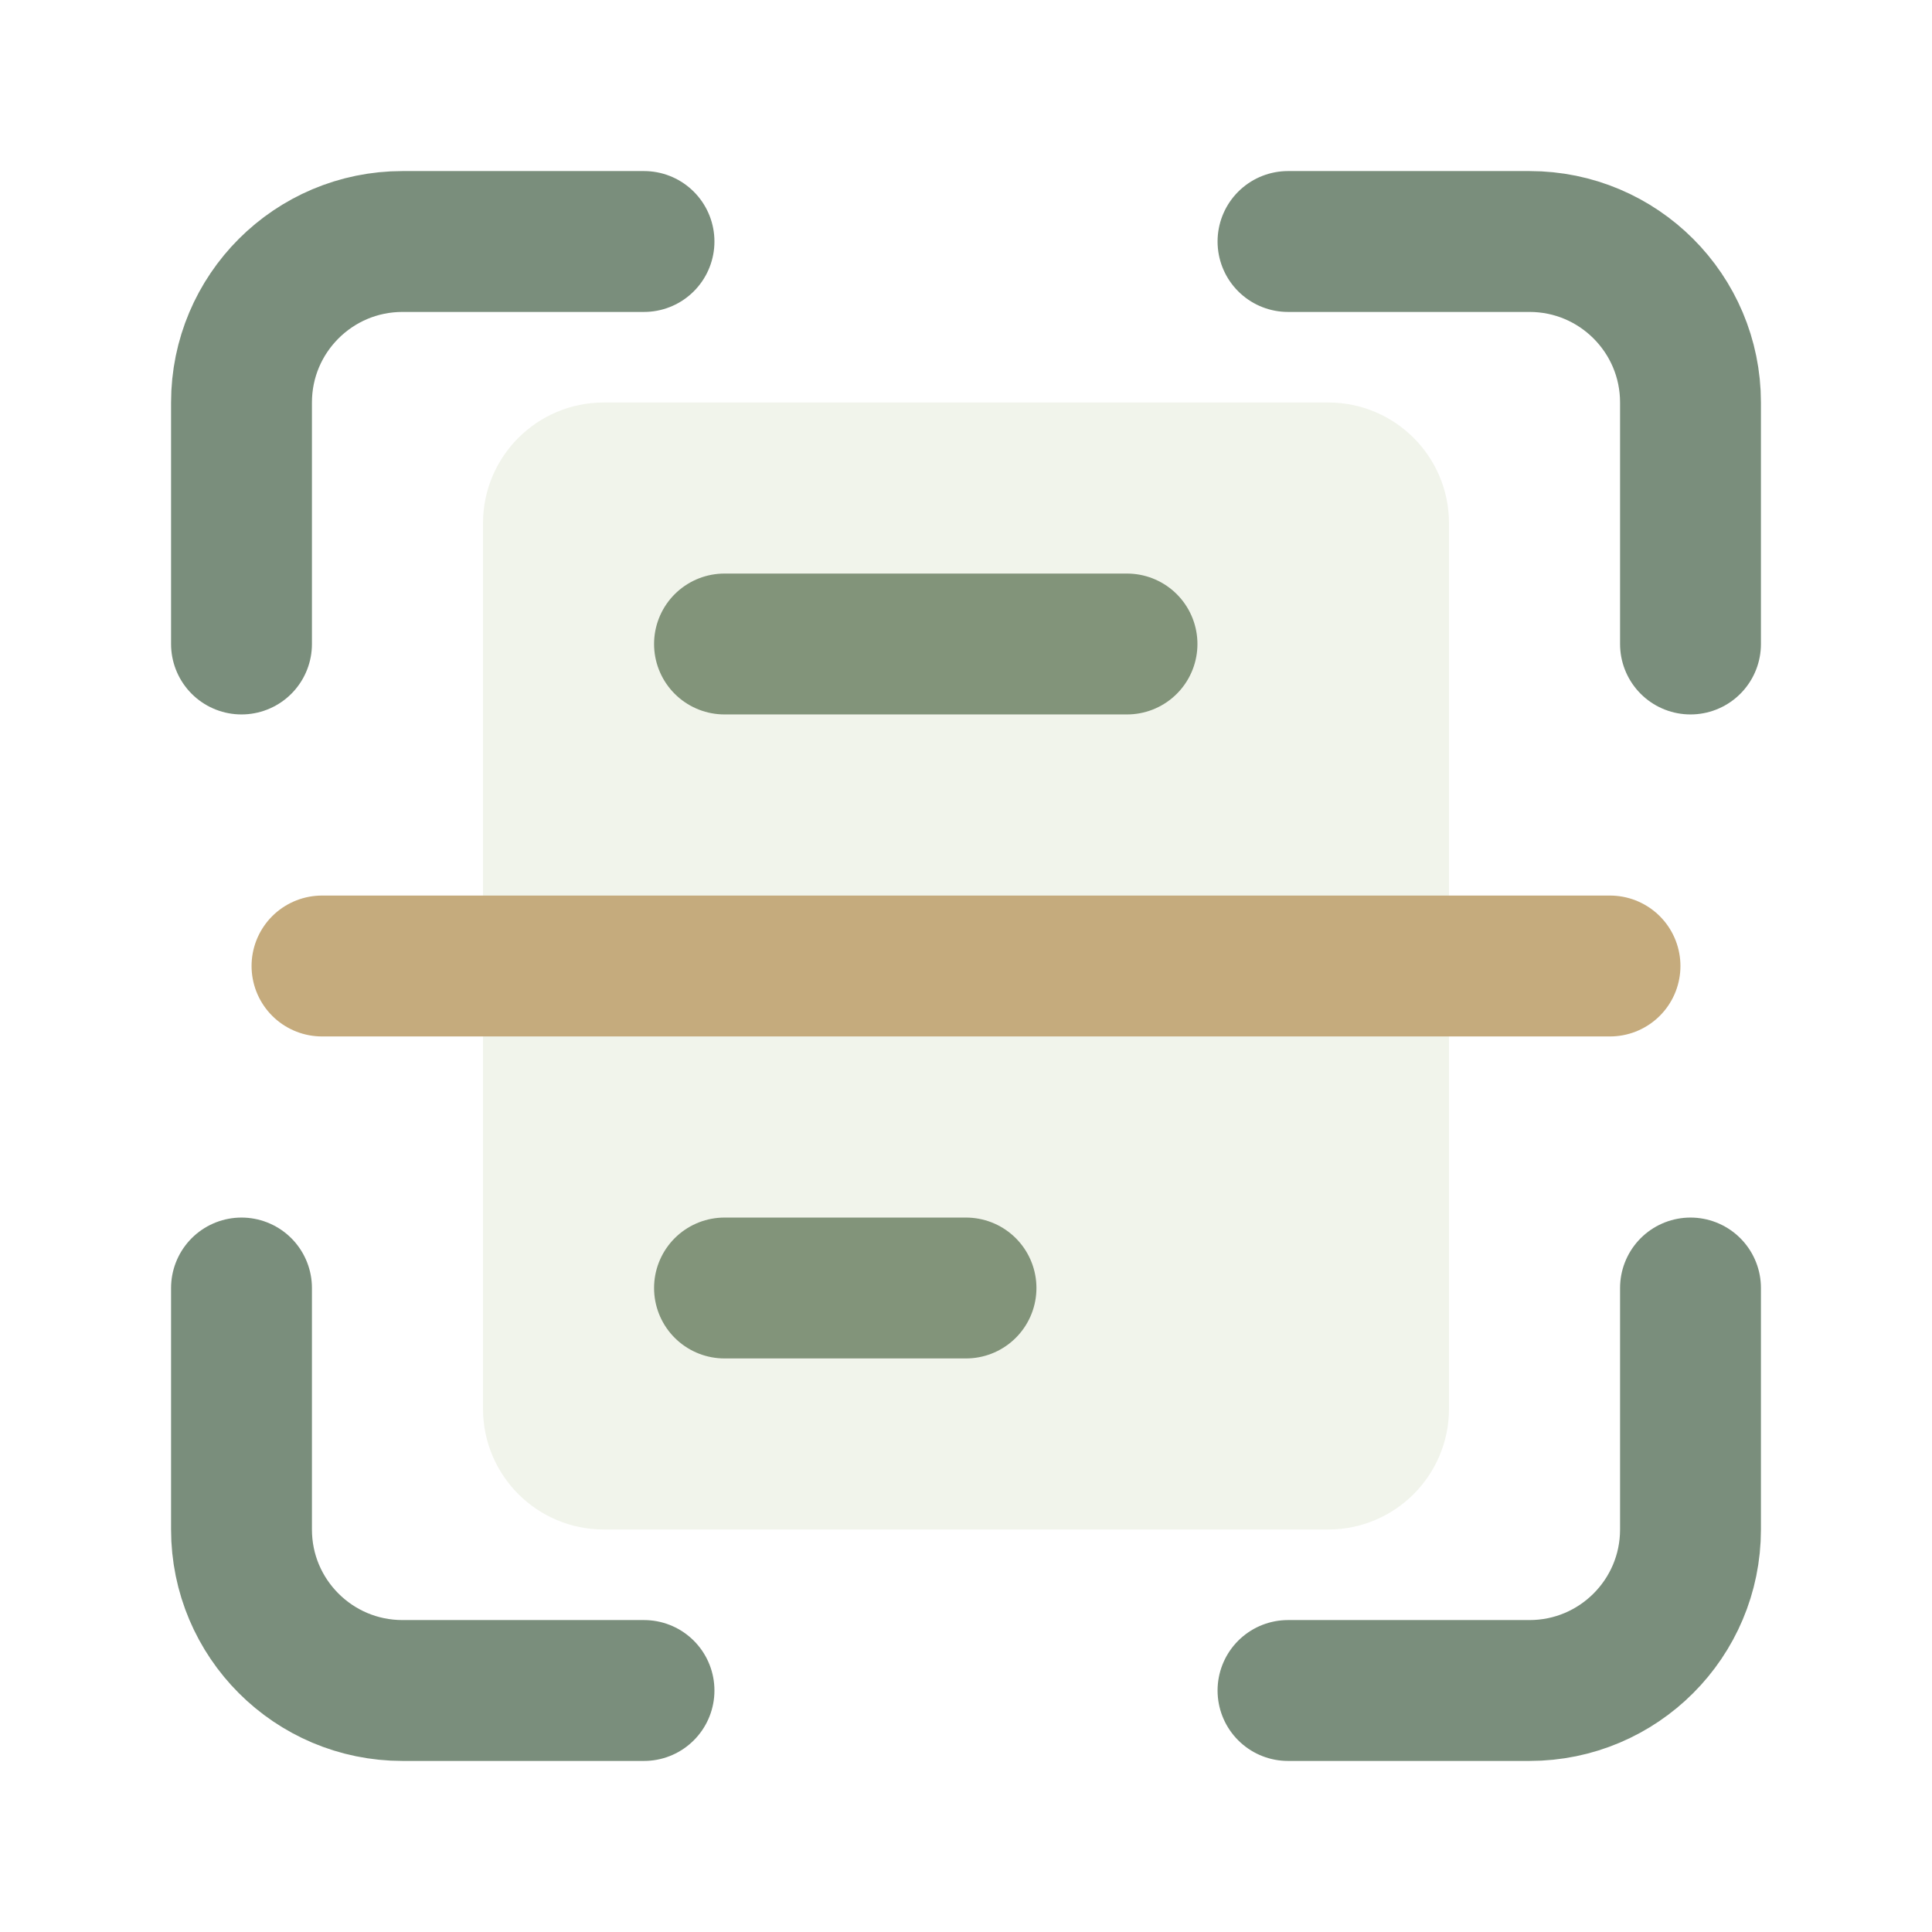
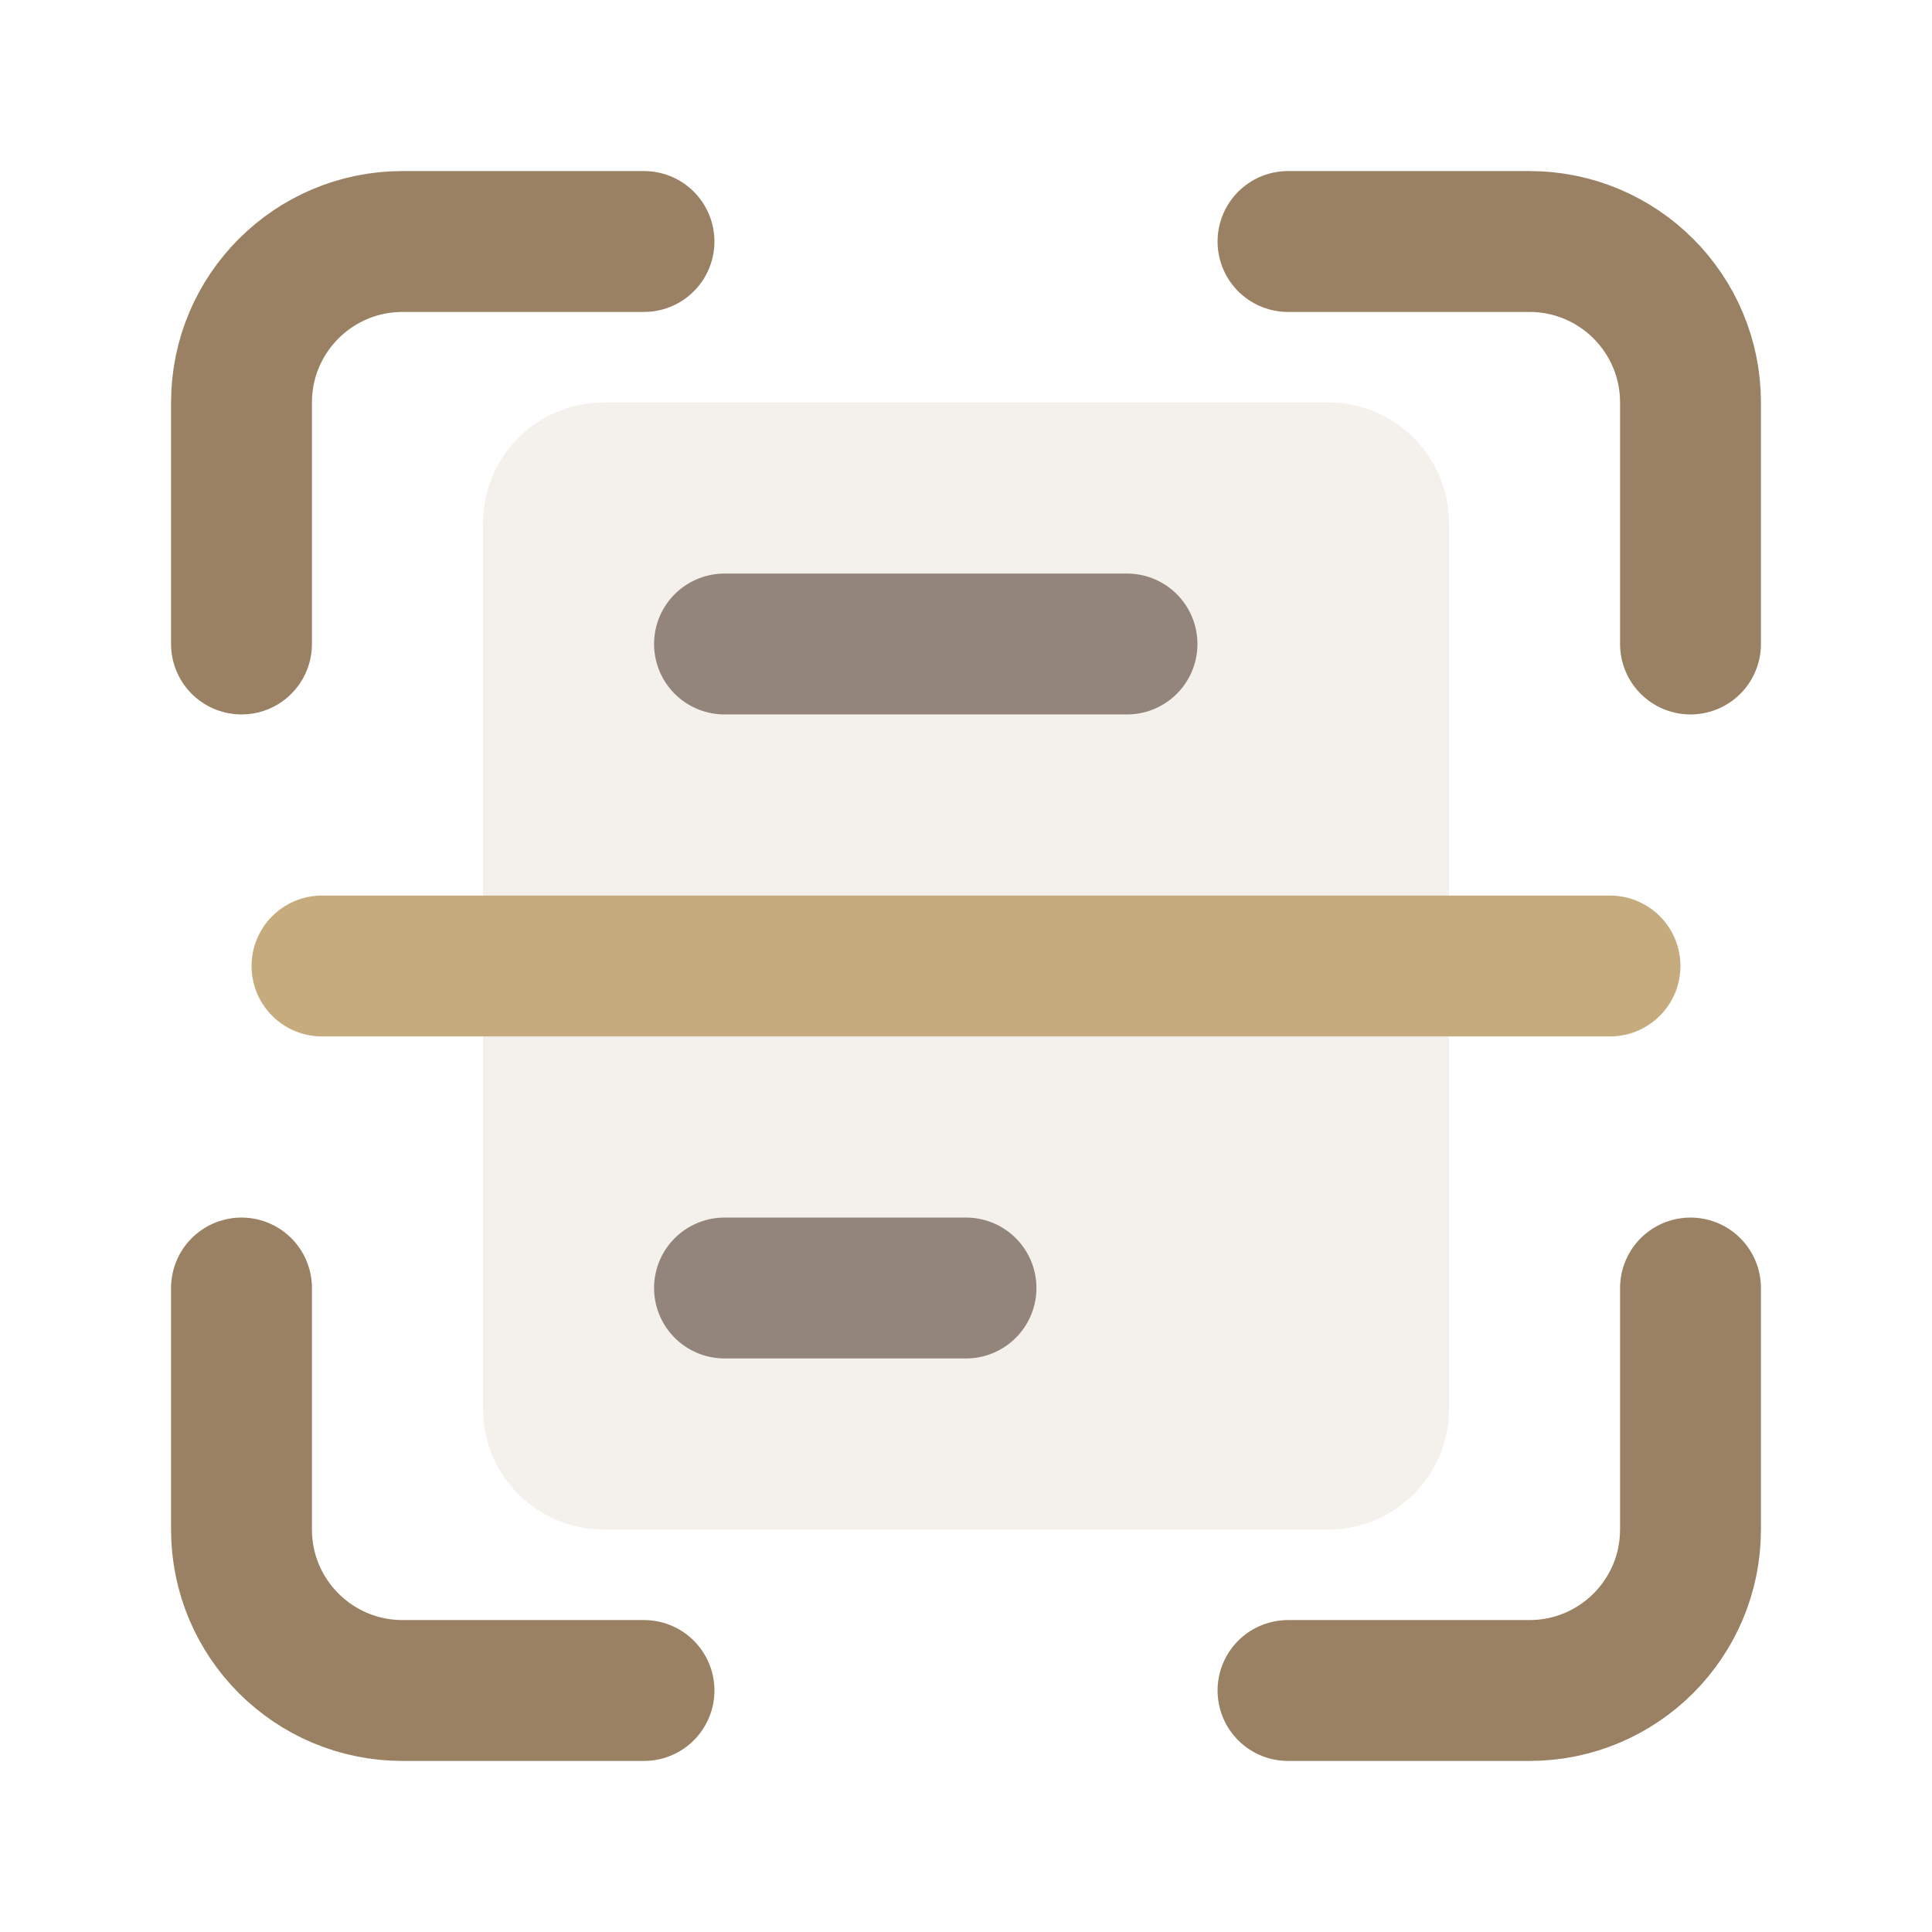
- <svg xmlns="http://www.w3.org/2000/svg" width="24" height="24" viewBox="0 0 24 24" fill="none" stroke="#7a8e7c" stroke-width="1.75" stroke-linecap="round" stroke-linejoin="round">
-   <rect x="6" y="5" width="12" height="14" rx="1.5" fill="#f1f4eb" stroke="none" stroke-width="1.75" stroke-linecap="round" stroke-linejoin="round" />
-   <path d="M8 3H5a2 2 0 0 0-2 2v3M16 3h3a2 2 0 0 1 2 2v3M3 16v3a2 2 0 0 0 2 2h3M21 16v3a2 2 0 0 1-2 2h-3" fill="none" stroke="#7a8e7c" stroke-width="1.75" stroke-linecap="round" stroke-linejoin="round" />
+ <svg xmlns="http://www.w3.org/2000/svg" width="24" height="24" viewBox="0 0 24 24" fill="none" stroke="#9a8163" stroke-width="1.75" stroke-linecap="round" stroke-linejoin="round">
+   <rect x="6" y="5" width="12" height="14" rx="1.5" fill="#f4f0eb" stroke="none" stroke-width="1.75" stroke-linecap="round" stroke-linejoin="round" />
+   <path d="M8 3H5a2 2 0 0 0-2 2v3M16 3h3a2 2 0 0 1 2 2v3M3 16v3a2 2 0 0 0 2 2h3M21 16v3a2 2 0 0 1-2 2h-3" fill="none" stroke="#9a8163" stroke-width="1.75" stroke-linecap="round" stroke-linejoin="round" />
  <line x1="4" y1="12" x2="20" y2="12" stroke="#c5ab7d" stroke-width="1.75" stroke-linecap="round" stroke-linejoin="round" />
-   <line x1="9" y1="8" x2="14" y2="8" stroke="#82947a" stroke-width="1.75" stroke-linecap="round" stroke-linejoin="round" />
-   <line x1="9" y1="16" x2="12" y2="16" stroke="#82947a" stroke-width="1.75" stroke-linecap="round" stroke-linejoin="round" />
+   <line x1="9" y1="8" x2="14" y2="8" stroke="#93857b" stroke-width="1.75" stroke-linecap="round" stroke-linejoin="round" />
+   <line x1="9" y1="16" x2="12" y2="16" stroke="#93857b" stroke-width="1.75" stroke-linecap="round" stroke-linejoin="round" />
</svg>
